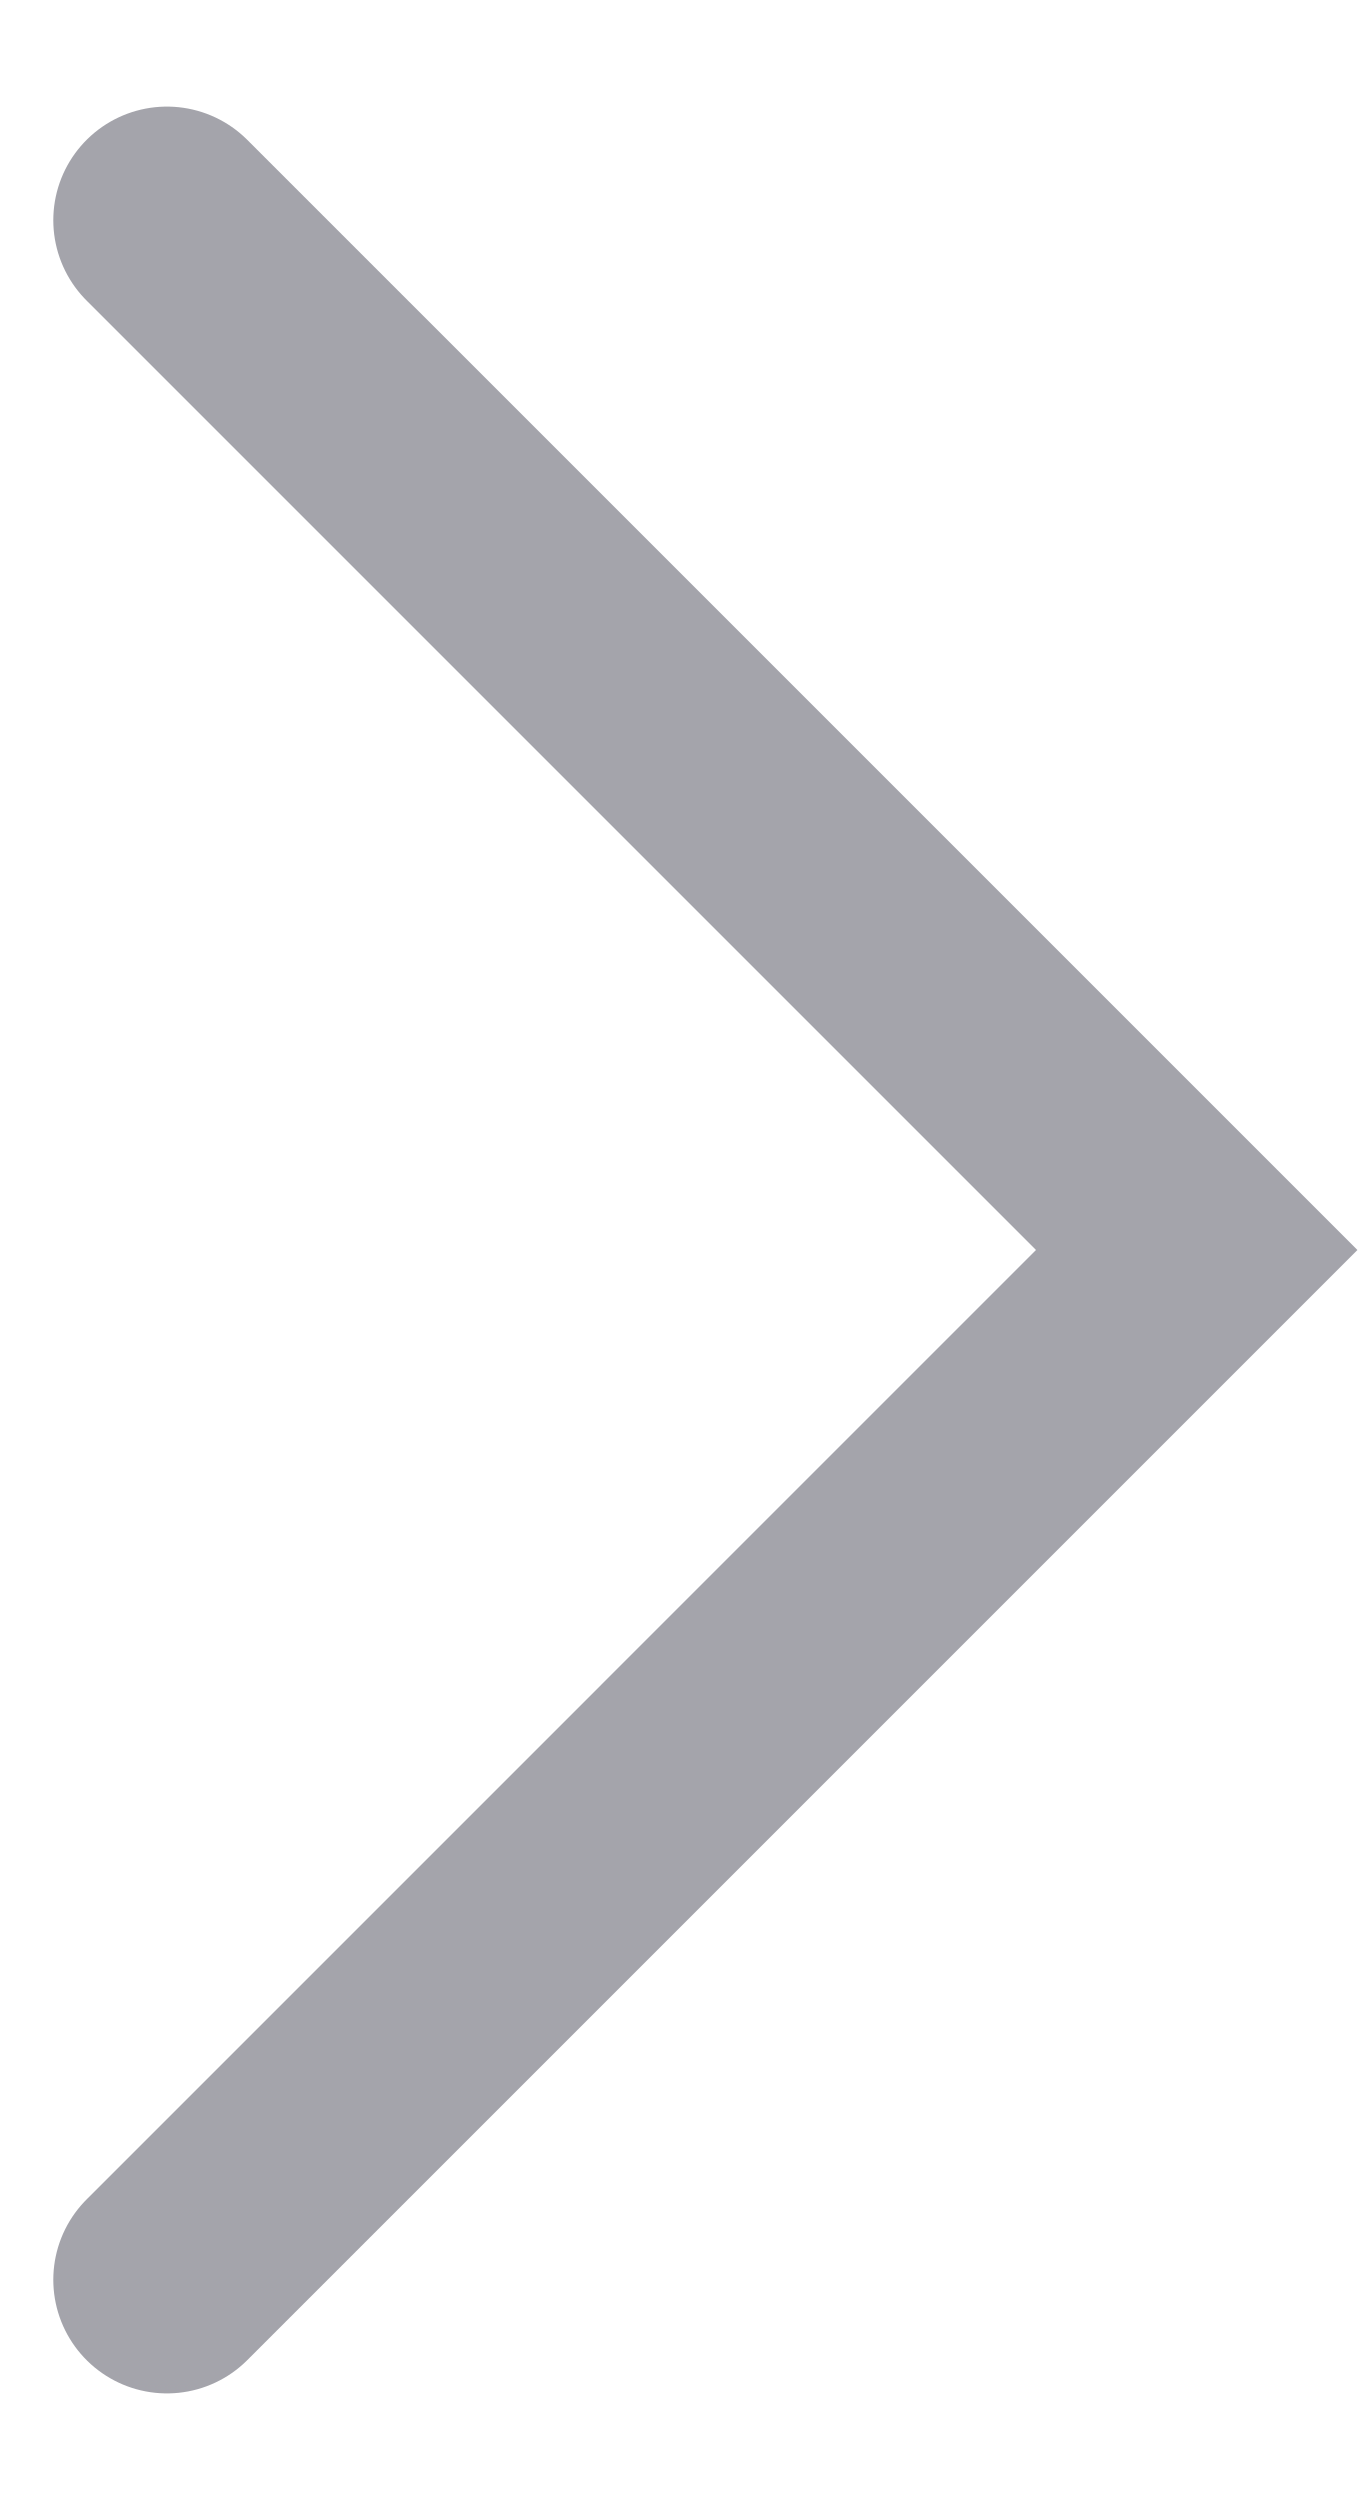
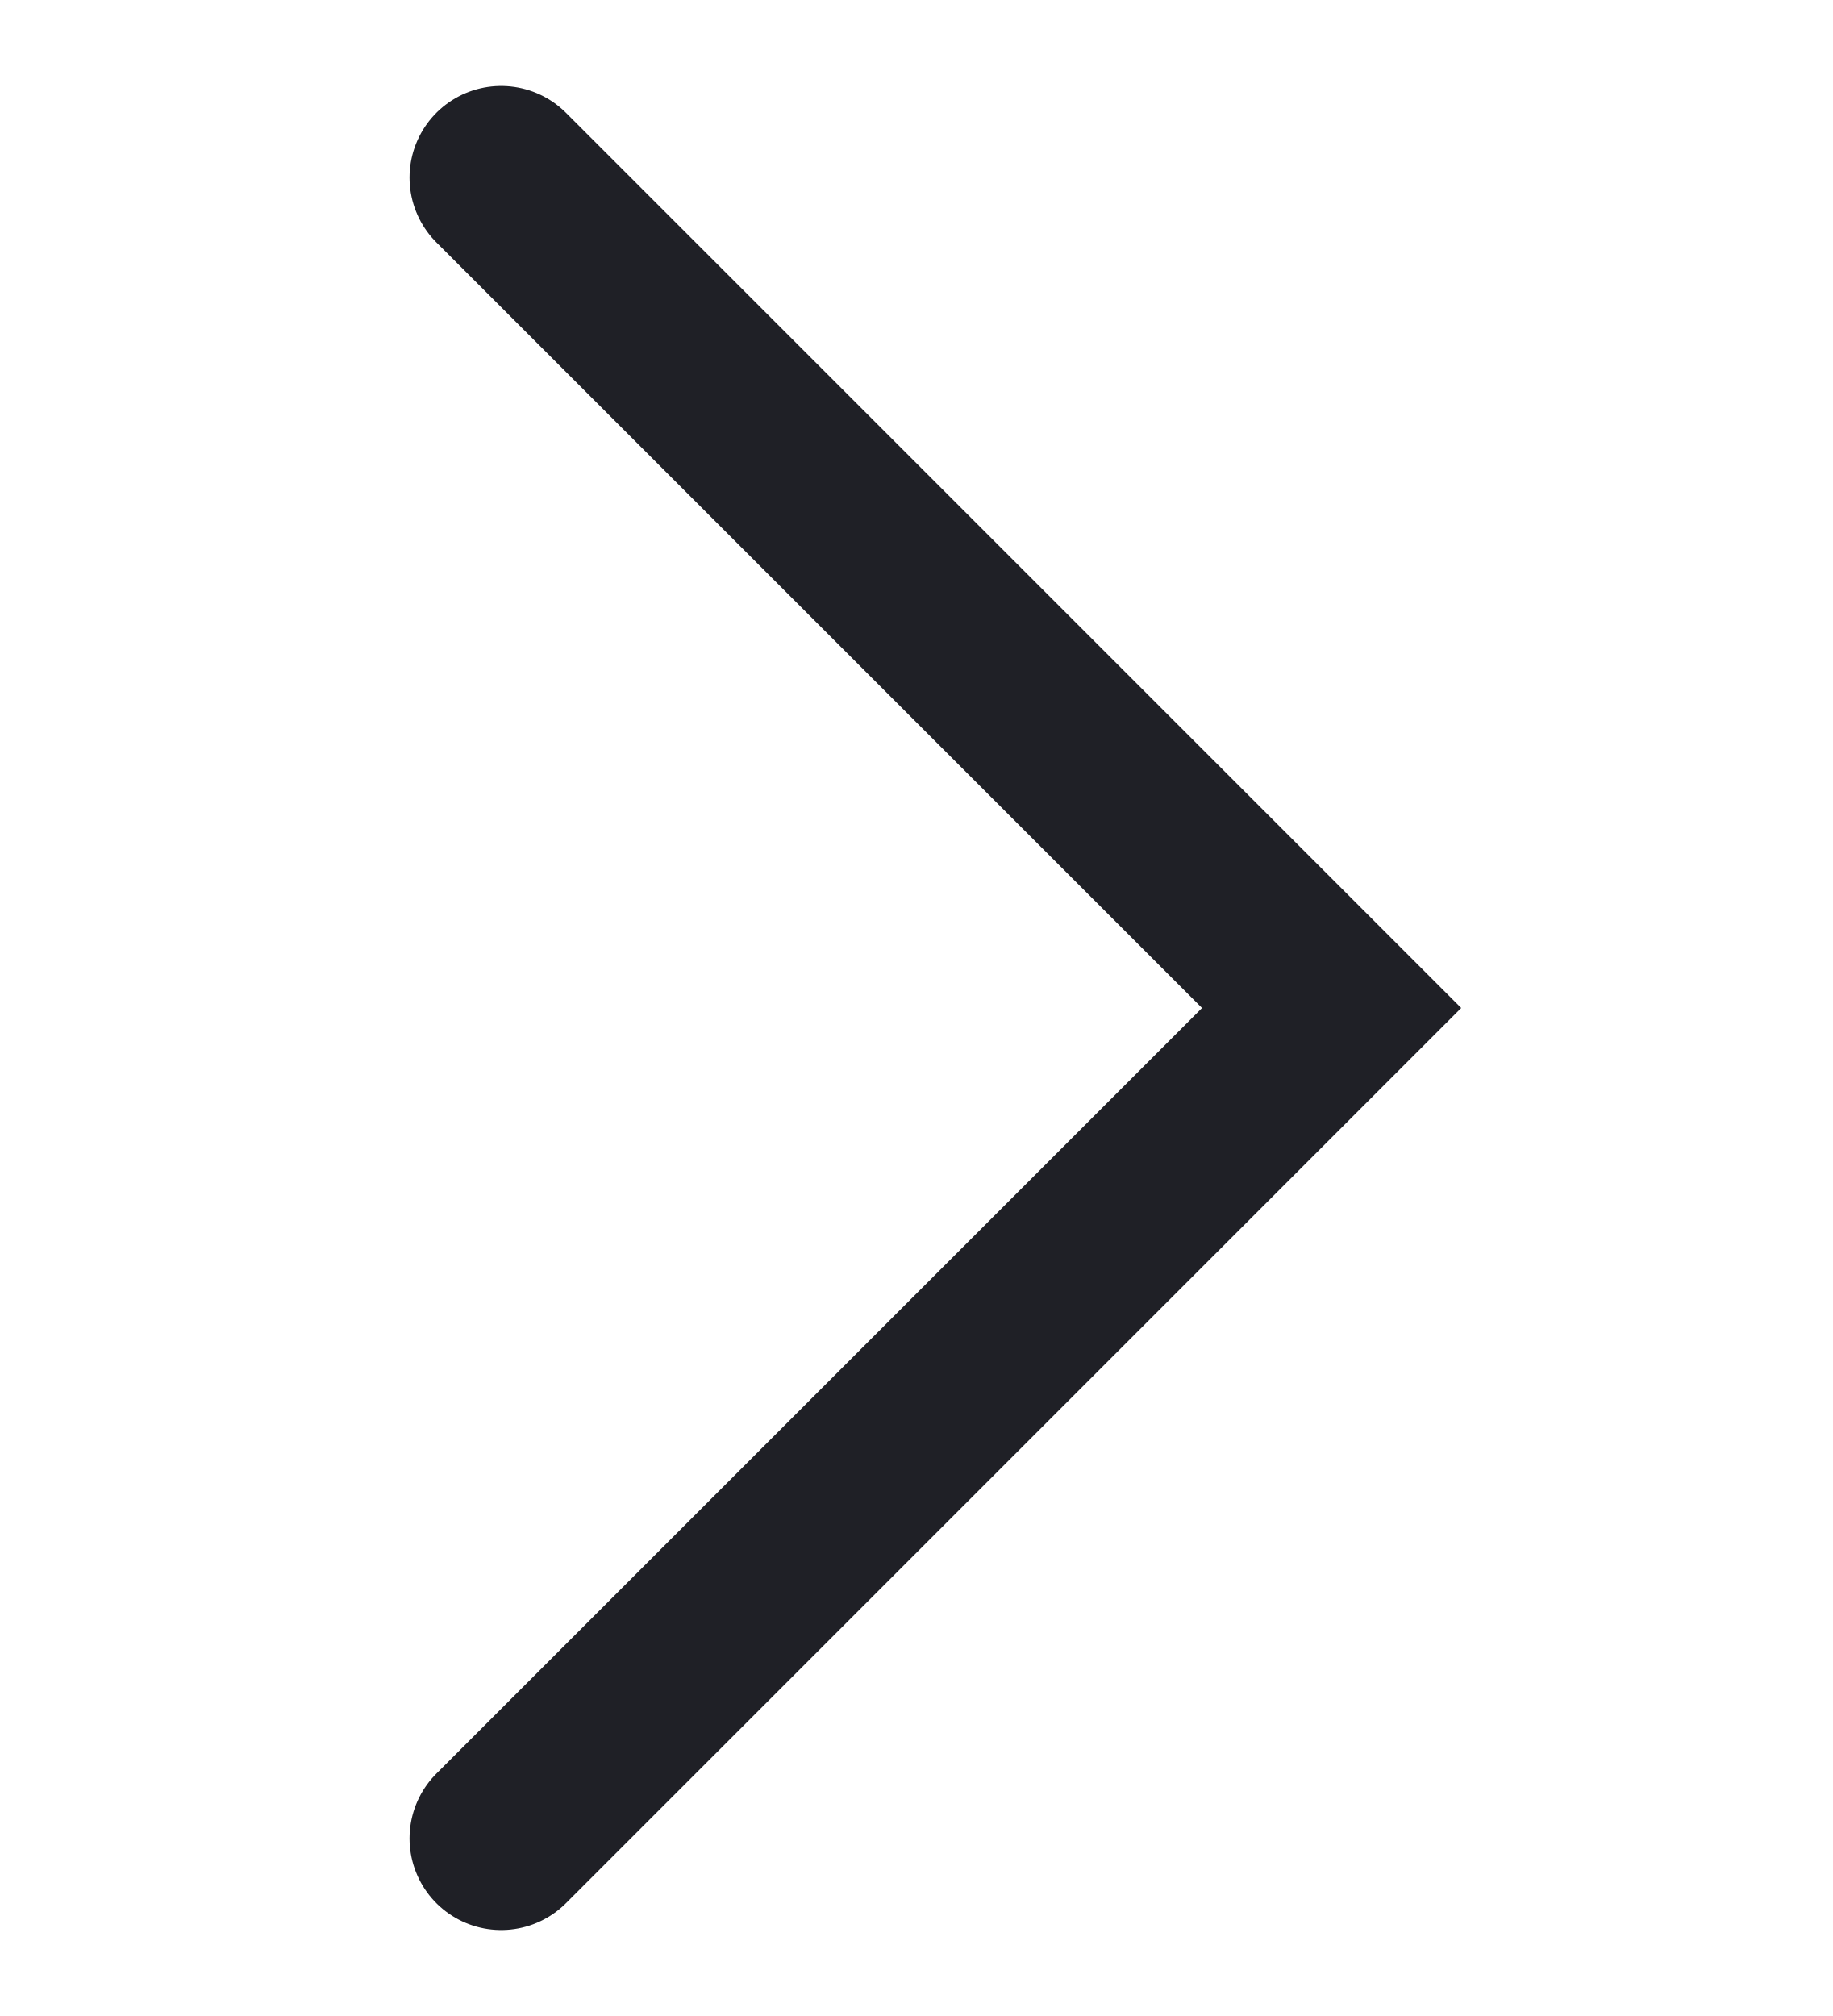
- <svg xmlns="http://www.w3.org/2000/svg" width="12" height="22" viewBox="0 0 12 22" fill="none">
-   <path d="M1.469 1.938L10.531 11L1.469 20.062" stroke="#A4A4AB" stroke-width="2" stroke-linecap="round" />
+ <svg xmlns="http://www.w3.org/2000/svg" width="20" height="22" viewBox="0 0 20 22" fill="none">
+   <path d="M5.469 1.938L14.531 11L5.469 20.062" stroke="#1F2026" stroke-width="2" stroke-linecap="round" />
</svg>
